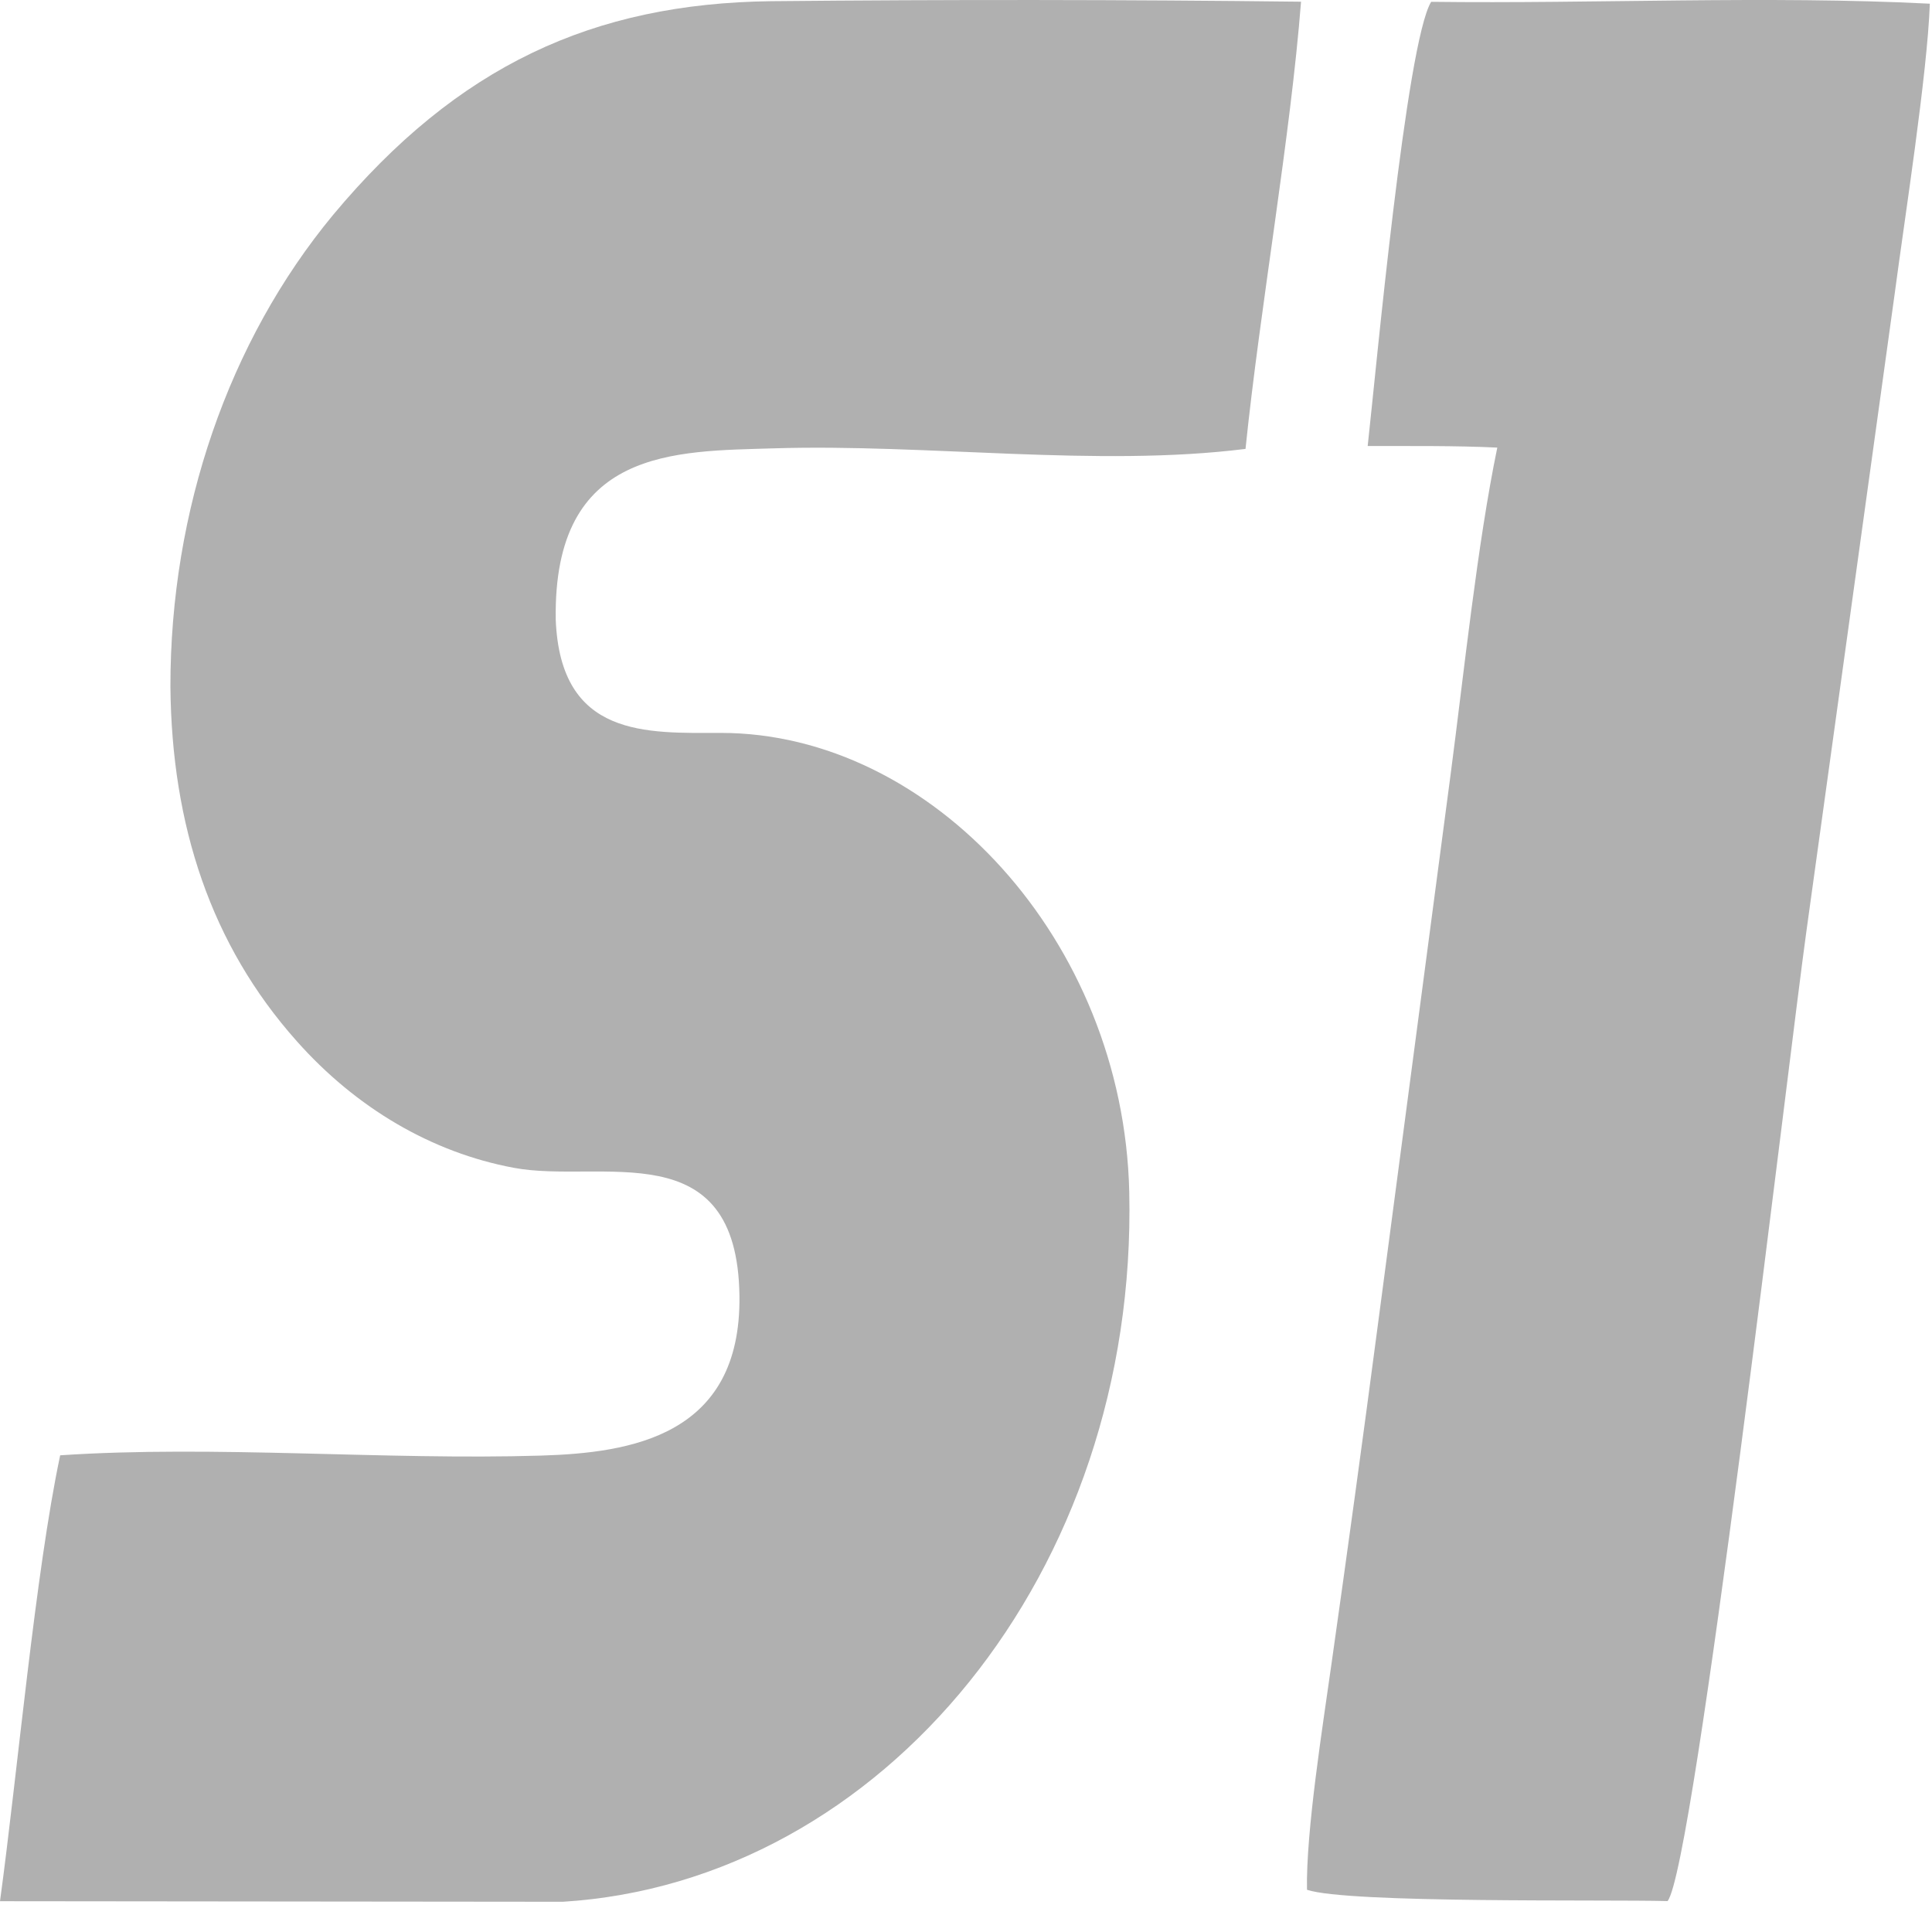
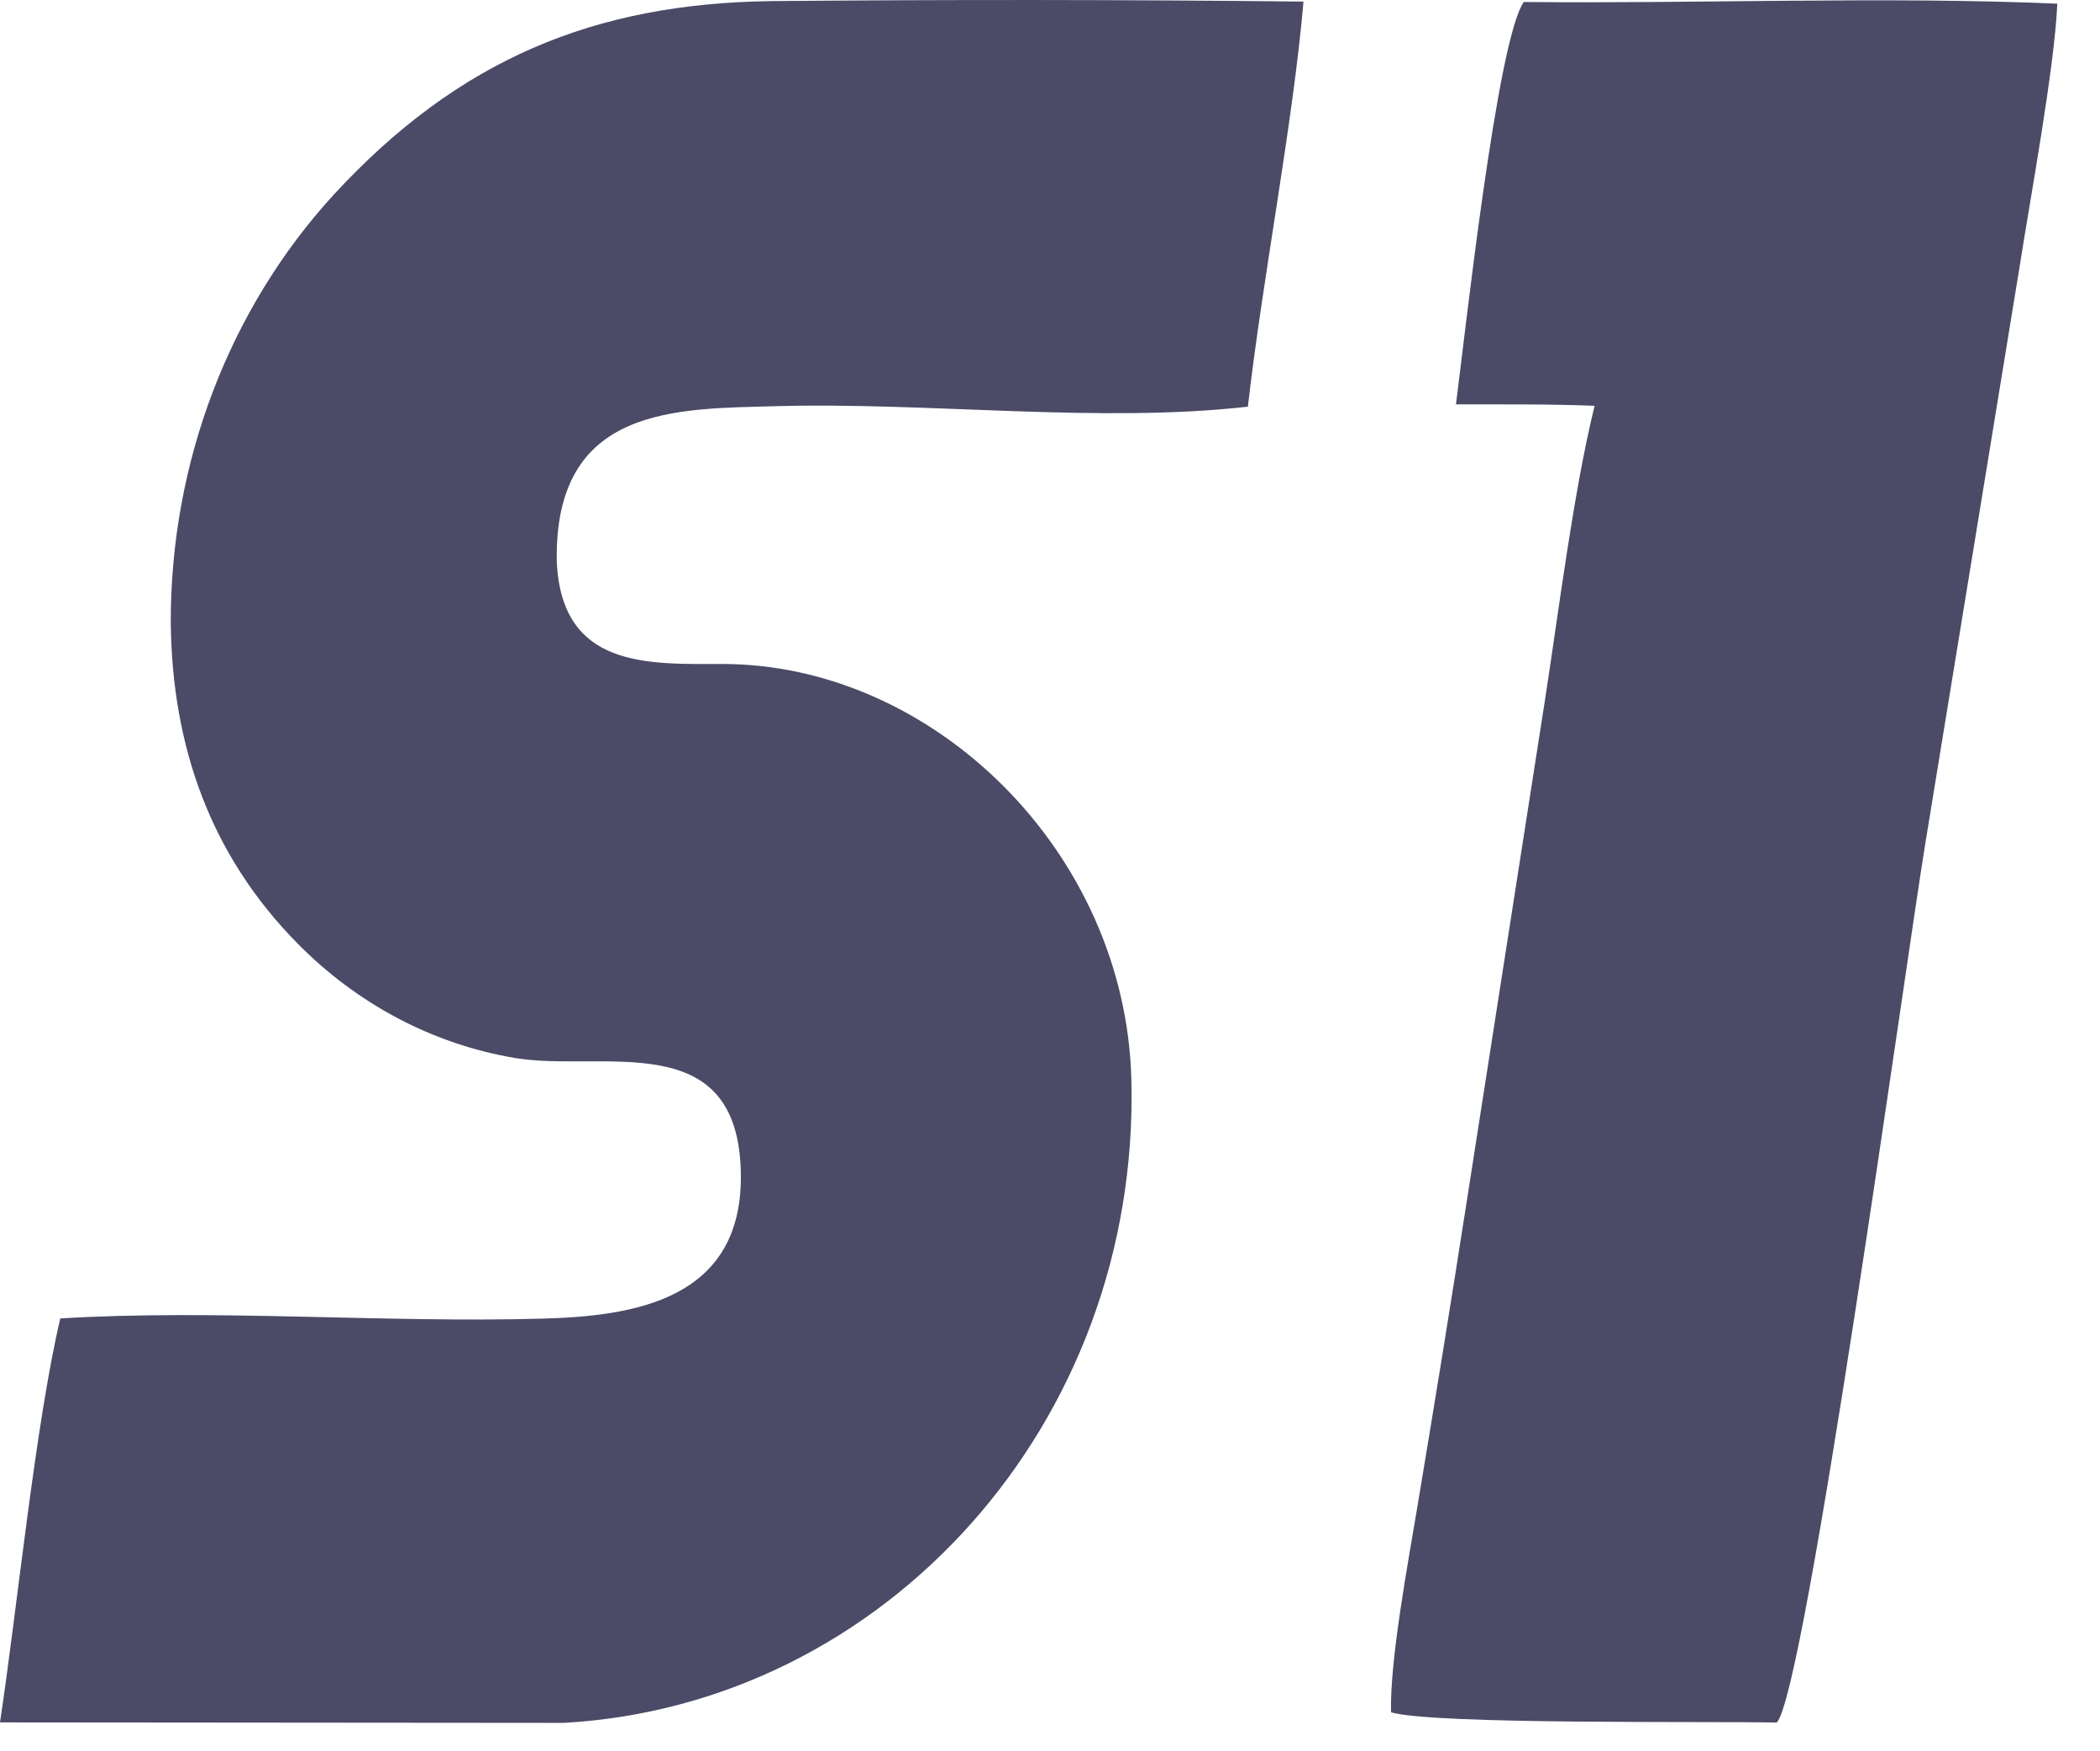
- <svg xmlns="http://www.w3.org/2000/svg" width="34" height="34" viewBox="0 0 34 34" fill="none">
-   <path d="M13.566 0.021C16.676 -0.009 19.786 -0.007 22.896 0.03C22.711 2.412 22.175 5.41 21.919 7.9C19.308 8.227 16.315 7.807 13.619 7.89C11.885 7.944 9.732 7.876 9.78 10.905C9.863 12.99 11.383 12.899 12.685 12.898C16.384 12.897 19.773 16.541 19.873 20.978C20.023 27.665 15.532 33.118 9.905 33.468L0 33.458C0.306 31.214 0.624 27.659 1.059 25.611C3.782 25.429 6.771 25.7 9.52 25.616C11.103 25.568 13.044 25.271 13.013 22.809C12.978 19.9 10.572 20.841 9.039 20.551C7.604 20.283 6.272 19.505 5.221 18.321C3.711 16.626 3.021 14.524 2.999 12.085C2.997 8.982 4.024 6.002 5.861 3.783C8.055 1.152 10.441 0.062 13.566 0.021Z" fill="#B0B0B0" />
-   <path d="M25.186 0.032C28.055 0.068 31.116 -0.08 33.962 0.065C33.917 1.31 33.519 3.839 33.343 5.172L31.791 16.379C31.473 18.664 29.818 32.888 29.346 33.456C28.254 33.426 23.72 33.5 23.001 33.257C22.98 32.232 23.285 30.333 23.433 29.273C23.713 27.299 23.984 25.324 24.244 23.347L25.529 13.624C25.76 11.869 25.999 9.567 26.35 7.877C25.599 7.841 24.823 7.851 24.069 7.849C24.215 6.532 24.747 0.749 25.186 0.032Z" fill="#B0B0B0" />
+ <svg xmlns="http://www.w3.org/2000/svg" width="48" height="40" viewBox="0 0 48 40" fill="none">
+   <path d="M17.653 0.025C21.7 -0.011 25.747 -0.008 29.794 0.036C29.553 2.838 28.857 6.364 28.523 9.293C25.126 9.678 21.231 9.184 17.723 9.282C15.466 9.345 12.664 9.265 12.726 12.829C12.835 15.281 14.813 15.174 16.507 15.173C21.32 15.171 25.731 19.459 25.86 24.678C26.055 32.543 20.211 38.959 12.889 39.37L0 39.359C0.398 36.719 0.811 32.536 1.378 30.128C4.922 29.913 8.811 30.233 12.388 30.133C14.449 30.077 16.974 29.727 16.934 26.832C16.888 23.41 13.758 24.517 11.762 24.175C9.895 23.86 8.162 22.945 6.793 21.552C4.83 19.558 3.931 17.086 3.903 14.216C3.9 10.566 5.237 7.06 7.627 4.45C10.482 1.356 13.588 0.073 17.653 0.025Z" fill="#4B4A67" />
+   <path d="M34.831 0.045C38.816 0.088 43.069 -0.087 47.024 0.084C46.961 1.548 46.407 4.524 46.163 6.091L44.007 19.275C43.565 21.963 41.266 38.695 40.611 39.363C39.093 39.328 32.794 39.415 31.795 39.129C31.766 37.923 32.19 35.689 32.395 34.442C32.784 32.121 33.161 29.797 33.523 27.471L35.308 16.034C35.629 13.969 35.96 11.261 36.448 9.273C35.404 9.231 34.327 9.243 33.279 9.24C33.482 7.691 34.221 0.889 34.831 0.045Z" fill="#4B4A67" />
</svg>
